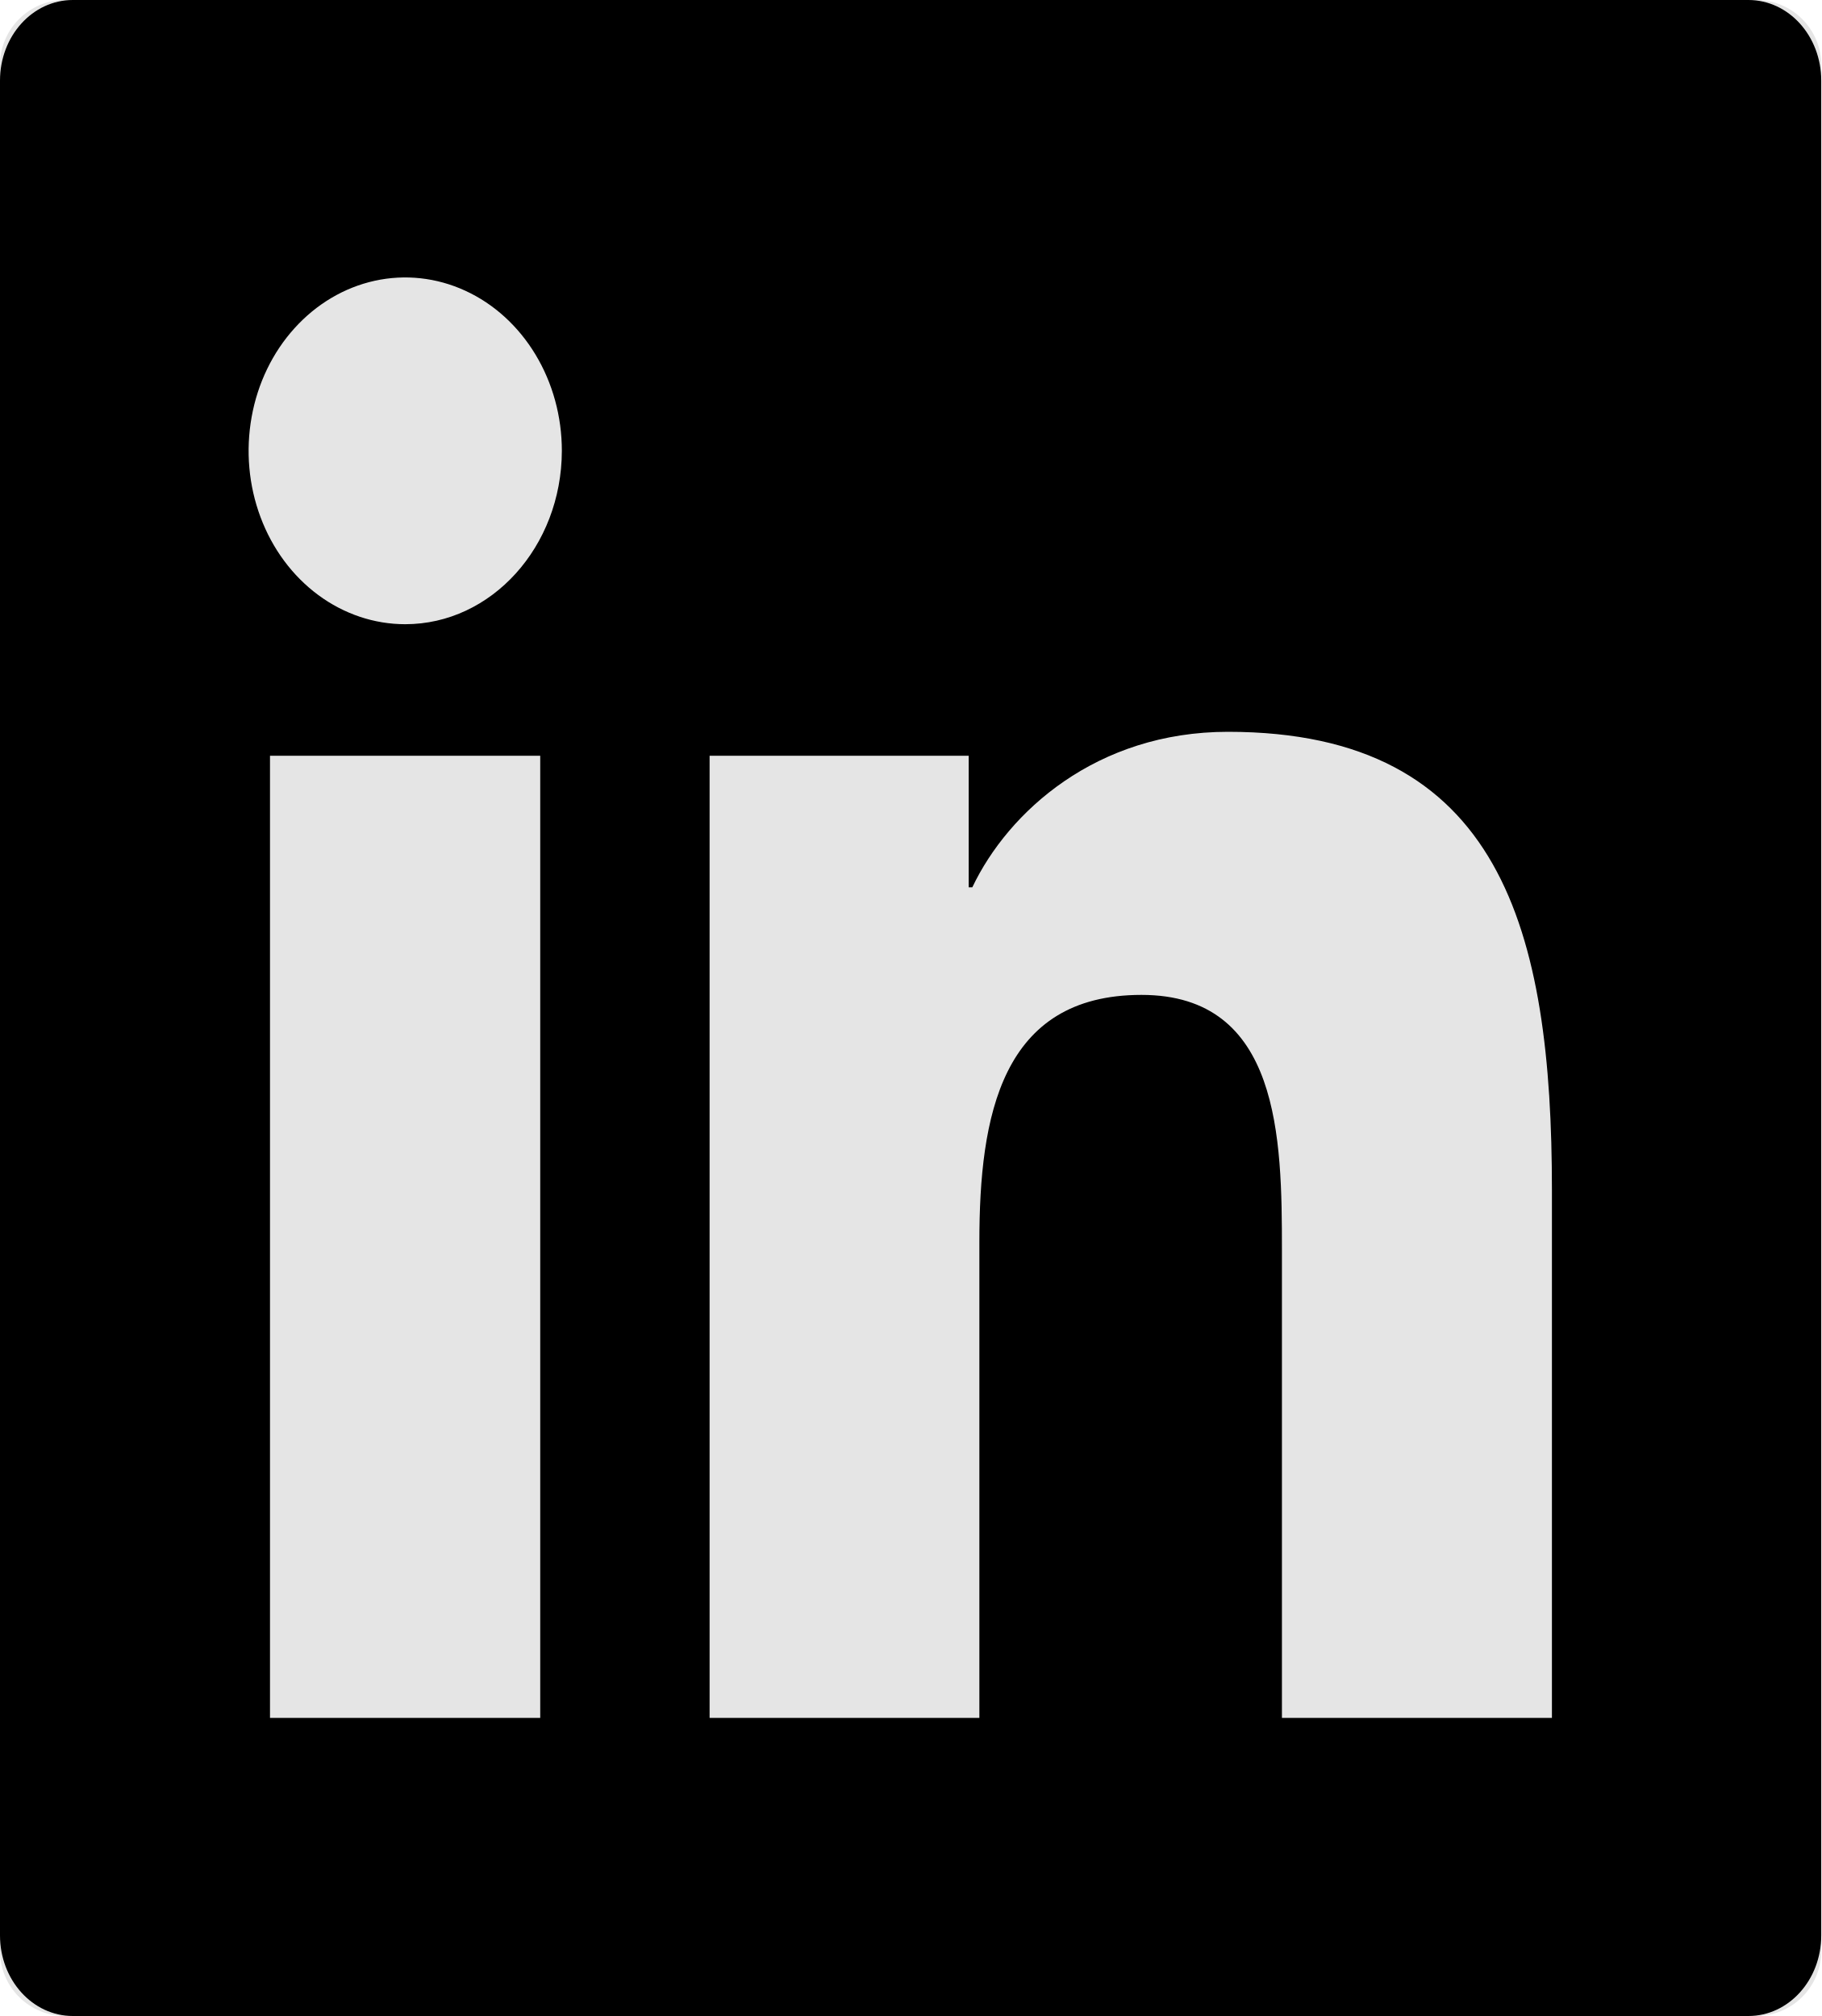
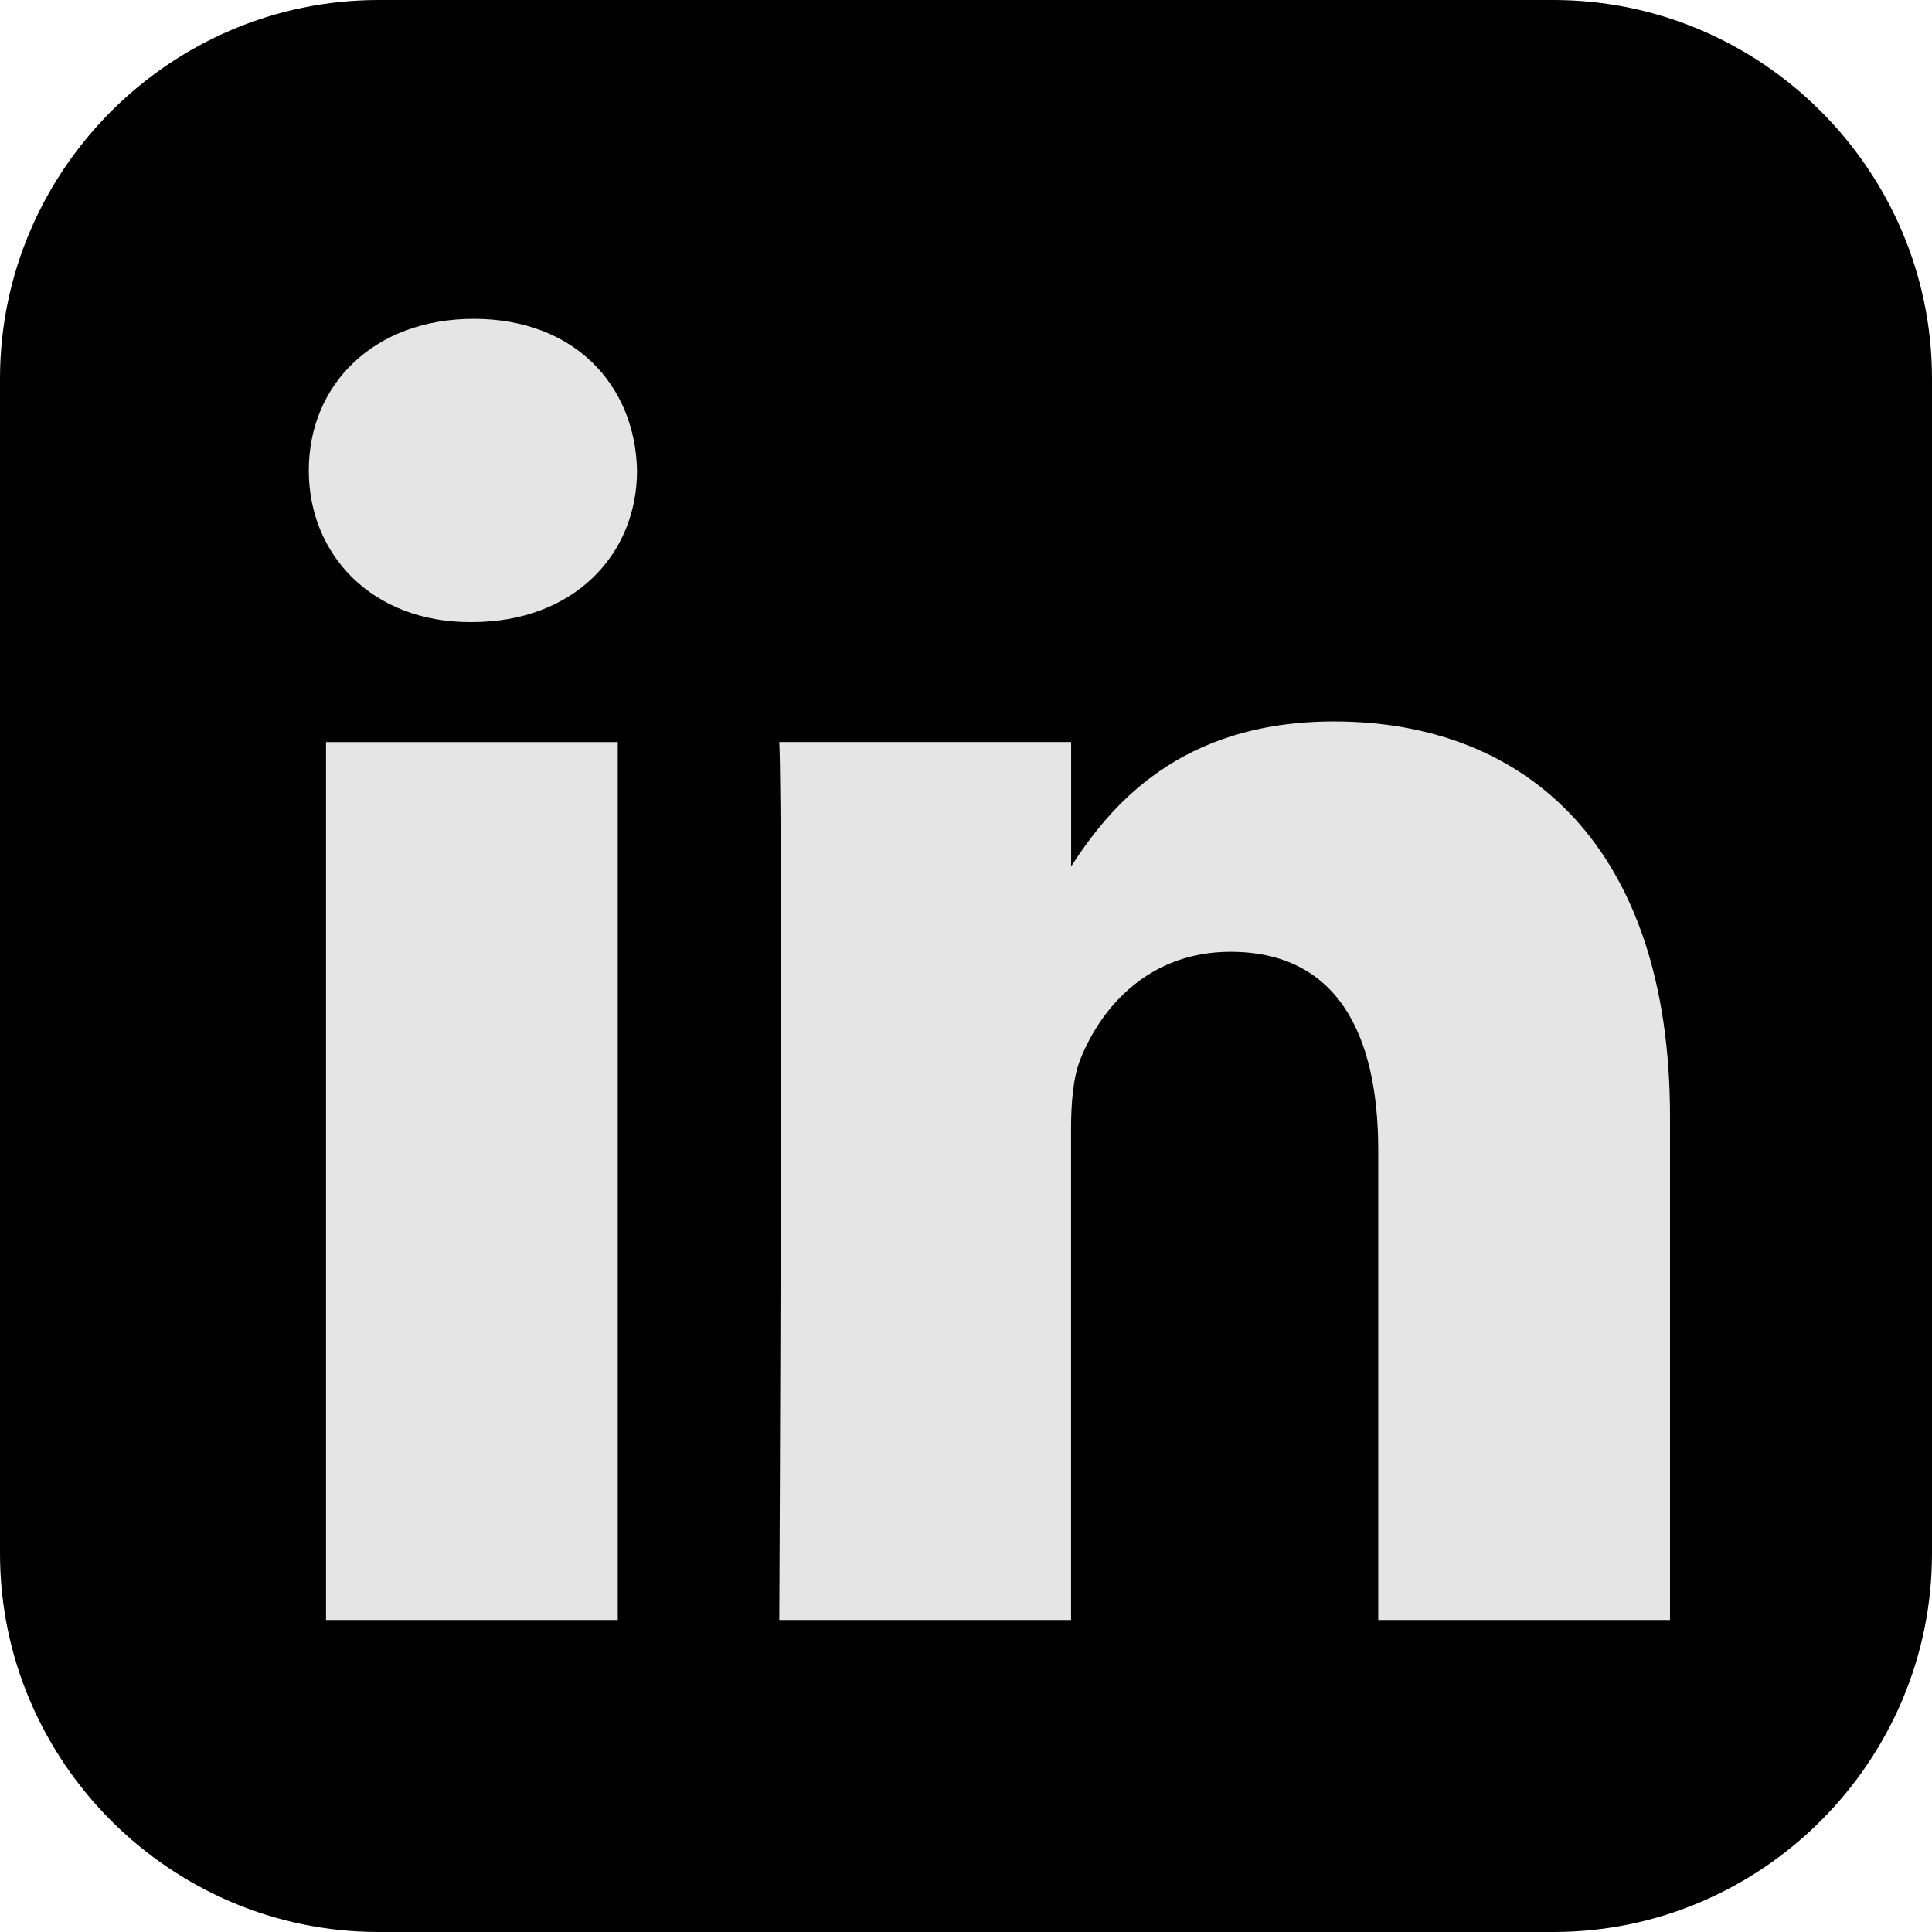
- <svg xmlns="http://www.w3.org/2000/svg" viewBox="0 0 56 62" fill="none">
-   <rect width="56" height="62" rx="2" fill="#E5E5E5" />
-   <path d="M53.76 0H2.24C1.001 0 0 1.108 0 2.48V59.52C0 60.892 1.001 62 2.24 62H53.76C54.999 62 56 60.892 56 59.52V2.48C56 1.108 54.999 0 53.76 0ZM16.611 52.832H8.302V23.242H16.611V52.832ZM12.46 19.197C11.508 19.197 10.576 18.884 9.784 18.298C8.992 17.712 8.375 16.88 8.011 15.905C7.646 14.931 7.551 13.859 7.737 12.825C7.922 11.79 8.381 10.84 9.055 10.095C9.728 9.349 10.586 8.841 11.52 8.635C12.455 8.429 13.423 8.535 14.303 8.939C15.183 9.342 15.935 10.026 16.464 10.902C16.994 11.779 17.276 12.81 17.276 13.865C17.269 16.81 15.113 19.197 12.46 19.197ZM47.719 52.832H39.417V38.44C39.417 35.007 39.361 30.597 35.098 30.597C30.779 30.597 30.114 34.333 30.114 38.192V52.832H21.819V23.242H29.785V27.288H29.897C31.003 24.963 33.712 22.506 37.758 22.506C46.172 22.506 47.719 28.636 47.719 36.603V52.832V52.832Z" fill="black" />
+ <svg xmlns="http://www.w3.org/2000/svg" viewBox="0 0 48 48" fill="none">
+   <rect width="48" height="48" rx="10" fill="#E5E5E5" />
+   <path d="M9.406 0C4.234 0 0 4.233 0 9.406V38.595C0 43.768 4.233 48 9.406 48H38.595C43.768 48 48 43.768 48 38.595V9.406C48 4.234 43.768 0 38.595 0H9.406ZM11.772 7.921C14.252 7.921 15.78 9.549 15.827 11.689C15.827 13.782 14.252 15.456 11.724 15.456H11.678C9.245 15.456 7.672 13.783 7.672 11.689C7.672 9.549 9.292 7.921 11.772 7.921H11.772ZM33.145 17.924C37.915 17.924 41.491 21.042 41.491 27.741V40.248H34.242V28.58C34.242 25.648 33.193 23.647 30.569 23.647C28.567 23.647 27.373 24.996 26.849 26.298C26.657 26.764 26.61 27.415 26.61 28.067V40.248H19.361C19.361 40.248 19.457 20.482 19.361 18.436H26.612V21.525C27.575 20.038 29.298 17.924 33.145 17.924V17.924ZM8.1 18.437H15.348V40.248H8.1V18.437V18.437Z" fill="black" />
</svg>
